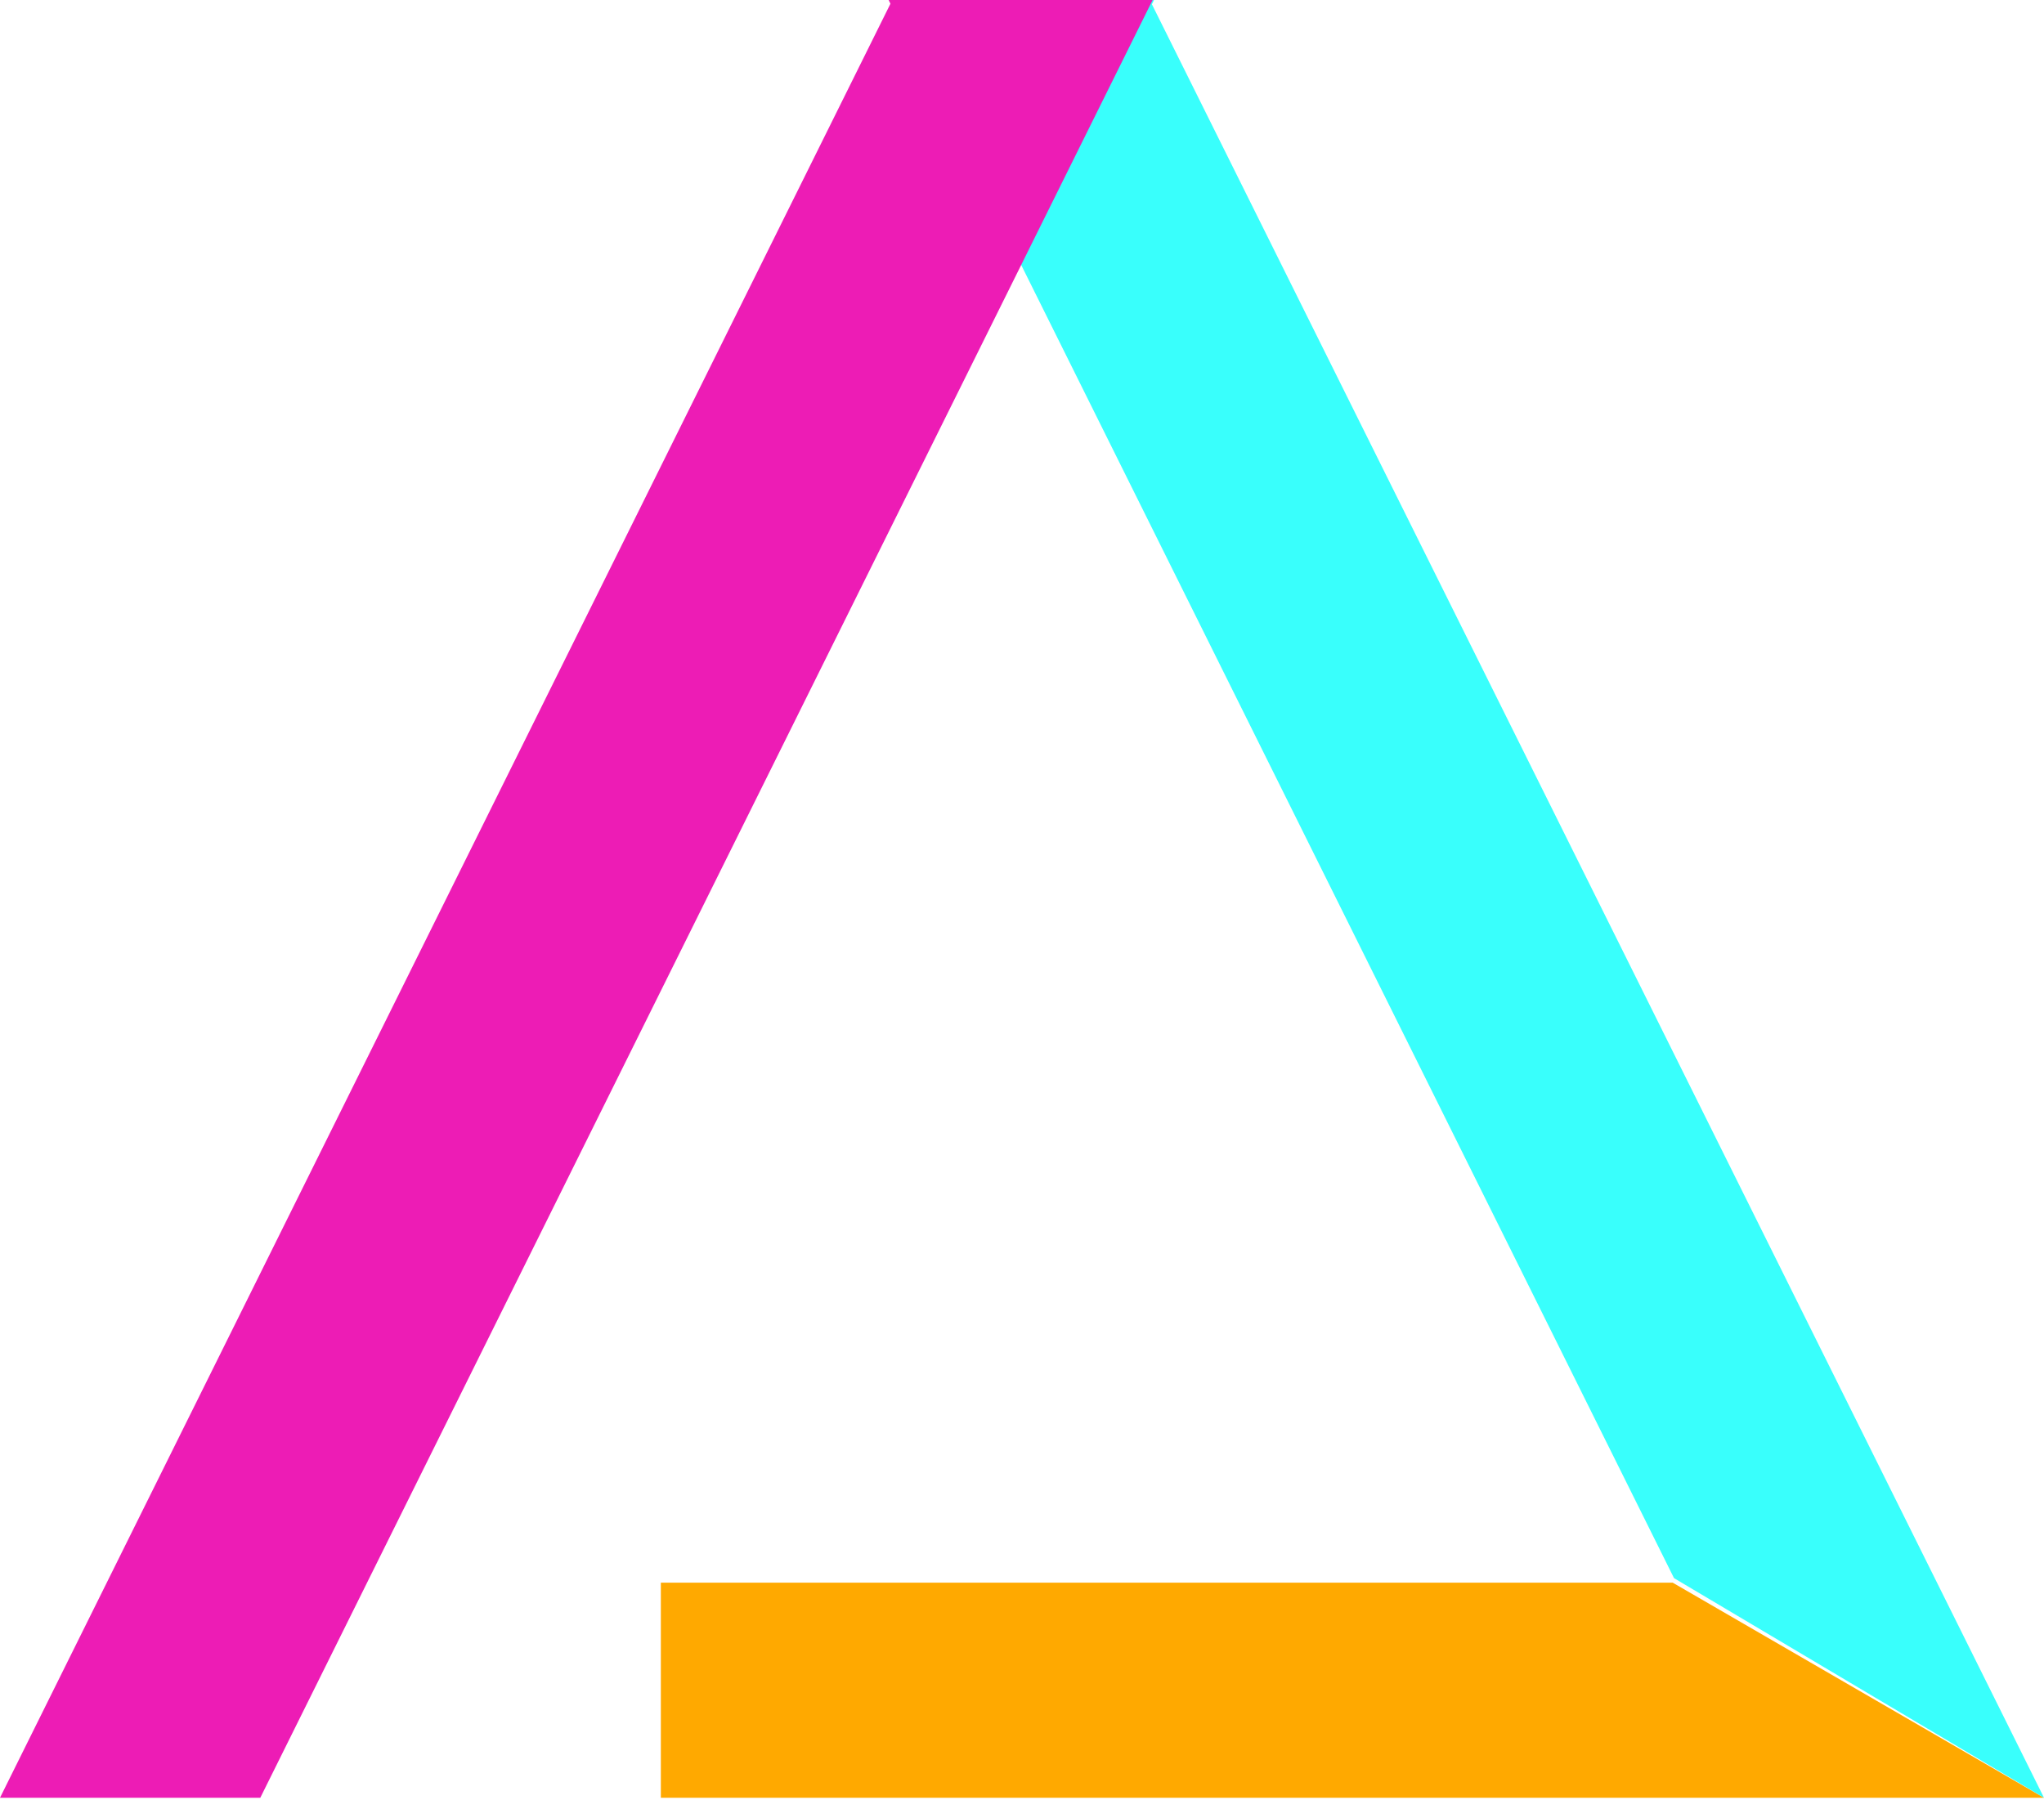
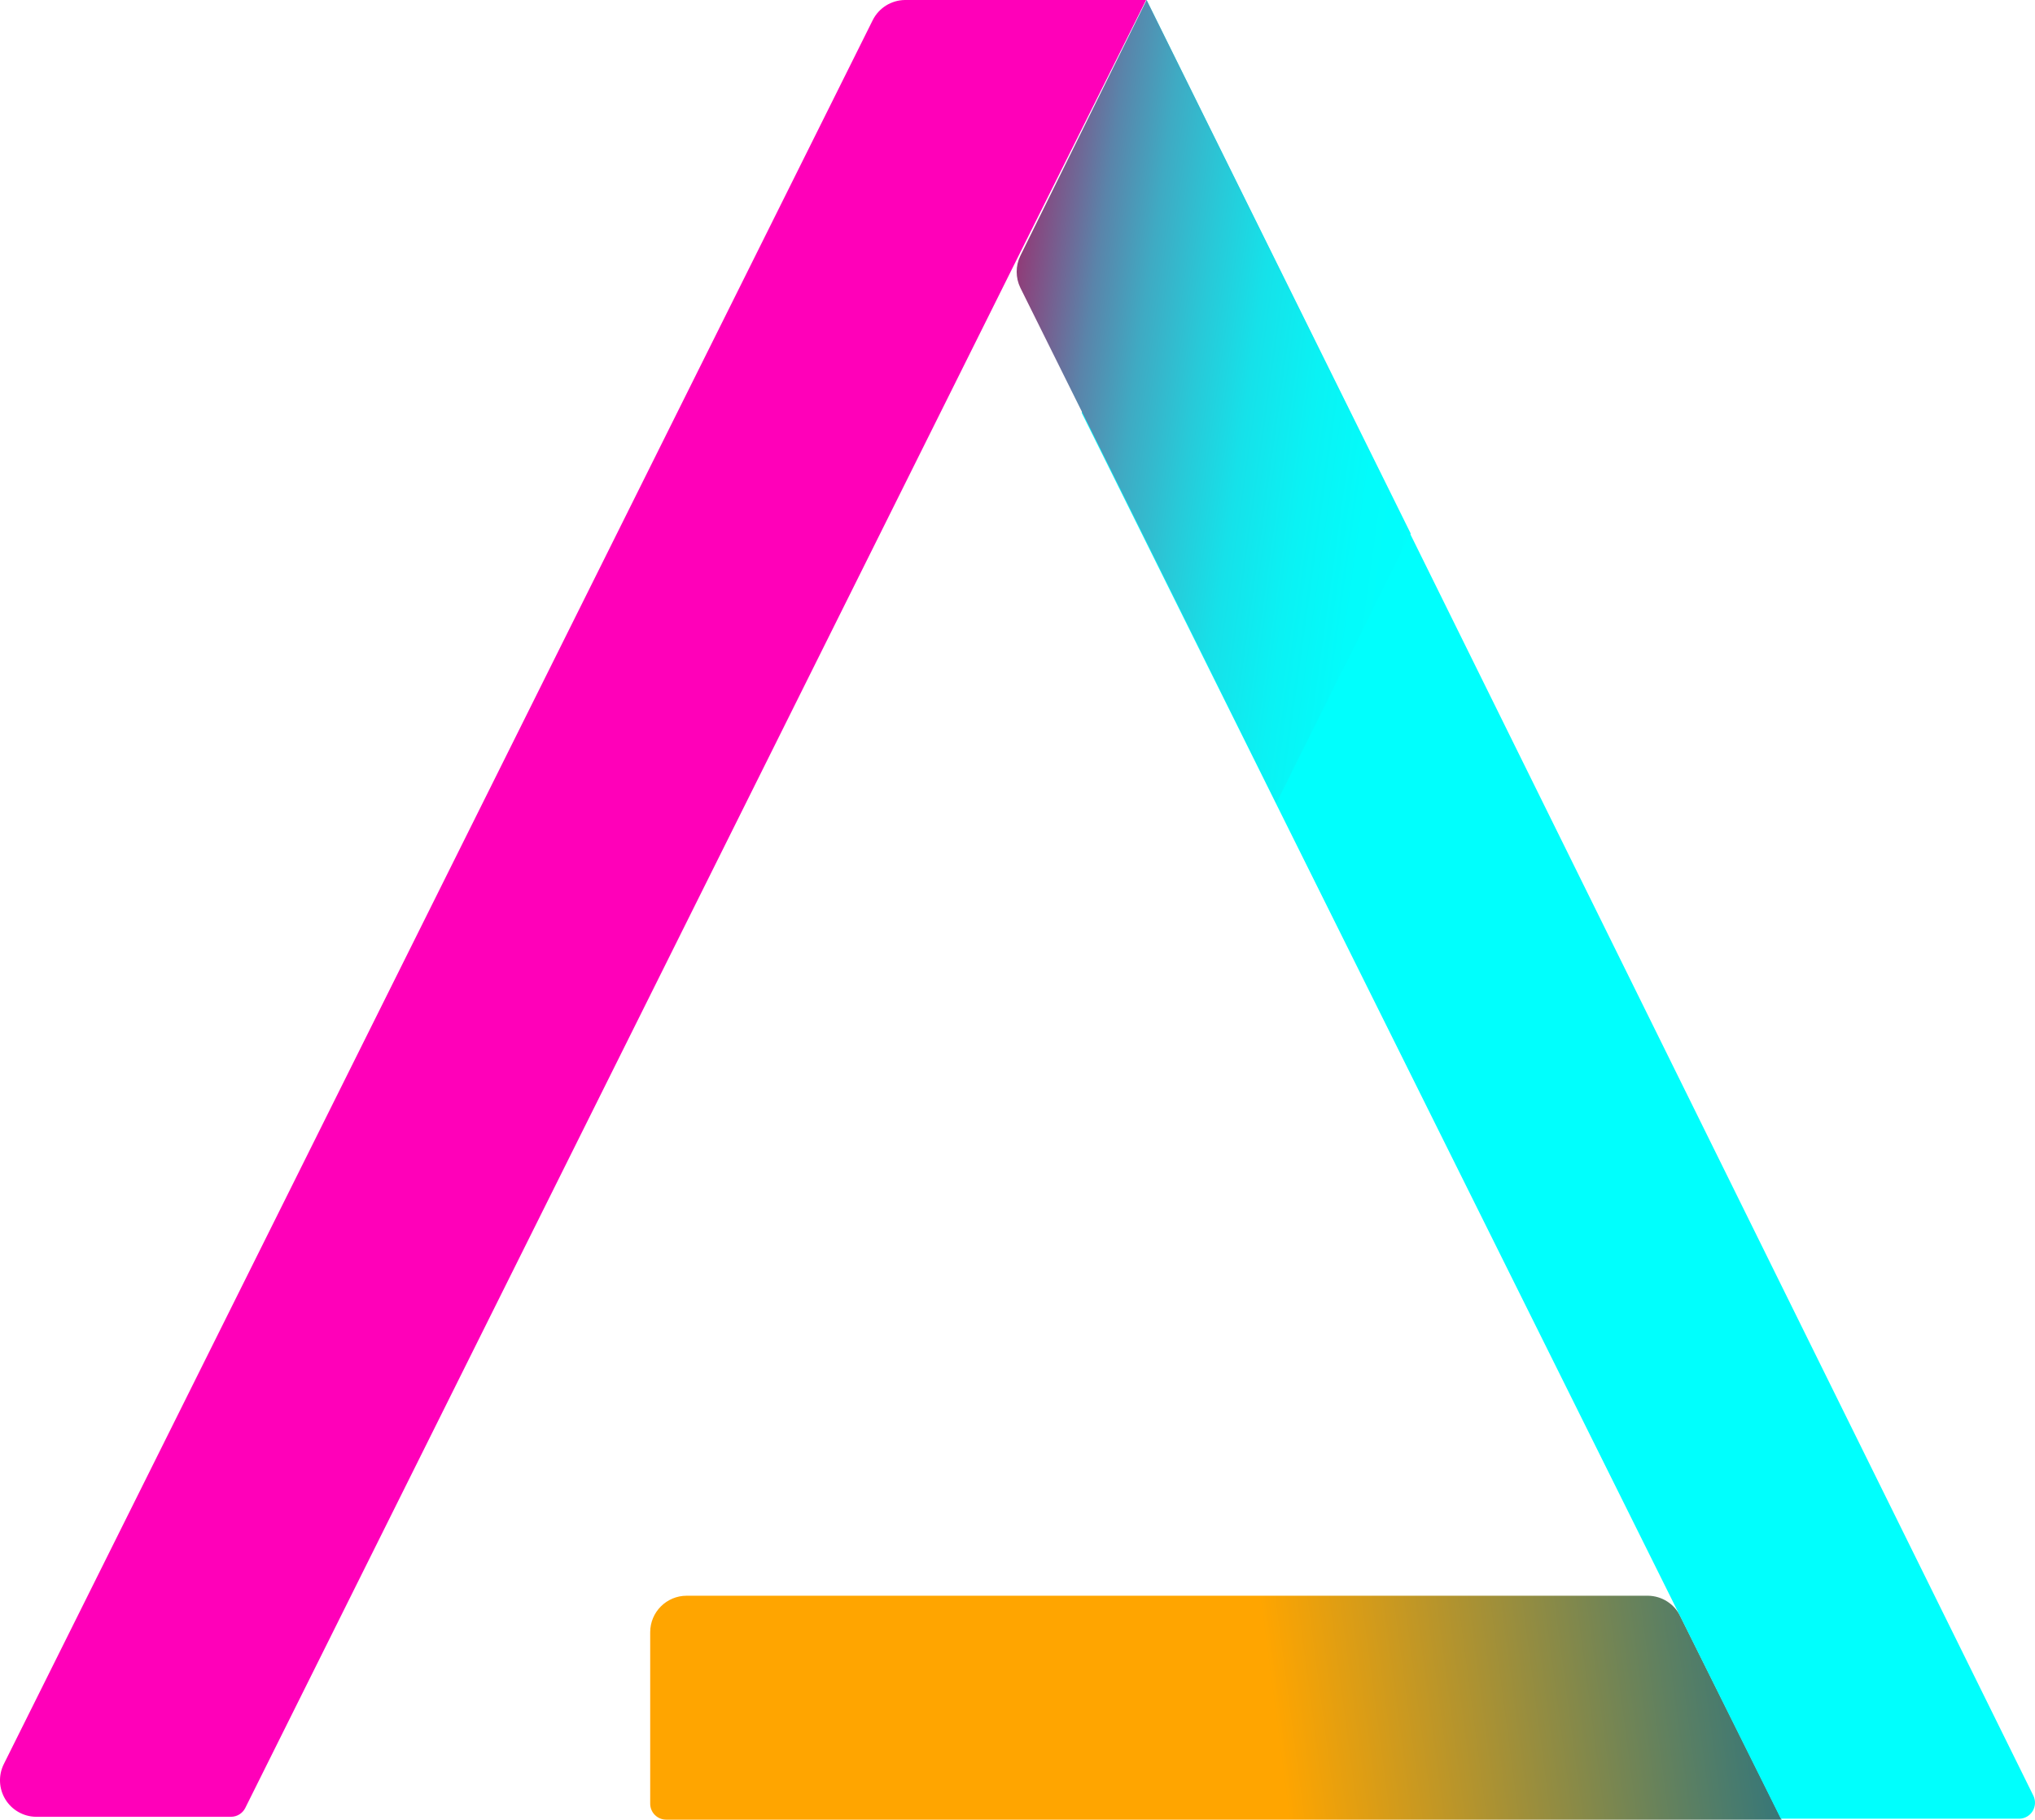
- <svg xmlns="http://www.w3.org/2000/svg" width="113" height="100" viewBox="0 0 113 100" fill="none">
-   <path d="M92.472 87.512H36.534V99.406H113" fill="#FFA900" />
-   <path d="M49.278 0.205L63.799 0L63.681 0.235L113 99.406L92.546 87.262L56.484 14.707L49.278 0.205Z" fill="#39FFFC" />
-   <path d="M63.605 0.235L63.722 0H49.127L49.227 0.206L0 99.406H14.39L56.42 14.72L63.605 0.235Z" fill="#ED1CB5" />
+ <svg xmlns="http://www.w3.org/2000/svg" id="Group_76165" data-name="Group 76165" width="257.077" height="229.887" viewBox="0 0 257.077 229.887">
+   <defs>
+     <linearGradient id="linear-gradient-tokenomics-logo" x1="0.551" y1="0.499" x2="1.089" y2="0.485" gradientUnits="objectBoundingBox">
+       <stop offset="0" stop-color="orange" />
+       <stop offset="1" stop-color="#076c95" />
+     </linearGradient>
+     <linearGradient id="linear-gradient-tokenomics-logo-2" x1="-0.331" y1="0.264" x2="1.087" y2="0.669" gradientUnits="objectBoundingBox">
+       <stop offset="0.14" stop-color="#bc0050" />
+       <stop offset="0.19" stop-color="#a12569" />
+       <stop offset="0.28" stop-color="#7b588b" />
+       <stop offset="0.36" stop-color="#5a84aa" />
+       <stop offset="0.45" stop-color="#3faac3" />
+       <stop offset="0.55" stop-color="#28c9d8" />
+       <stop offset="0.64" stop-color="#16e1e9" />
+       <stop offset="0.75" stop-color="#0af2f4" />
+       <stop offset="0.86" stop-color="#02fcfb" />
+       <stop offset="1" stop-color="#00fffd" />
+     </linearGradient>
+   </defs>
+   <g id="Group_68654" data-name="Group 68654" transform="translate(82.139 201.596)">
+     <g id="Group_68653" data-name="Group 68653" transform="translate(0)">
+       <path id="Path_41688" data-name="Path 41688" d="M552.914,676.566A4.607,4.607,0,0,0,548.872,674H427.4a4.608,4.608,0,0,0-4.607,4.608V700.27a2.02,2.02,0,0,0,2.02,2.02H565.726Z" transform="translate(-422.794 -674)" fill="url(#linear-gradient-tokenomics-logo)" />
+     </g>
+   </g>
+   <g id="Group_68657" data-name="Group 68657" transform="translate(128.436)">
+     <g id="Group_68656" data-name="Group 68656" transform="translate(0)">
+       <path id="Path_41689" data-name="Path 41689" d="M548.7,239,660.759,465.917a2.021,2.021,0,0,1-1.758,2.85H628.831L540.521,291.178" transform="translate(-532.296 -239)" fill="#00fffd" />
+       <path id="Path_67147" data-name="Path 67147" d="M538.945,239l33.364,67.394-16.975,34.071L523,275.355a4.634,4.634,0,0,1,0-4.041Z" transform="translate(-522.538 -239)" fill="url(#linear-gradient-tokenomics-logo-2)" />
+     </g>
+   </g>
+   <g id="Group_68660" data-name="Group 68660" transform="translate(0)">
+     <g id="Group_68659" data-name="Group 68659" transform="translate(0)">
+       <path id="Path_41690" data-name="Path 41690" d="M356.04,241.577a4.608,4.608,0,0,1,4.042-2.546h30.494l-.263.525L373.641,273,276.763,467.463A2.022,2.022,0,0,1,275,468.554H250.31a4.608,4.608,0,0,1-4.042-6.649Z" transform="translate(-245.791 -239.03)" fill="#ff00b9" />
+     </g>
+   </g>
</svg>
